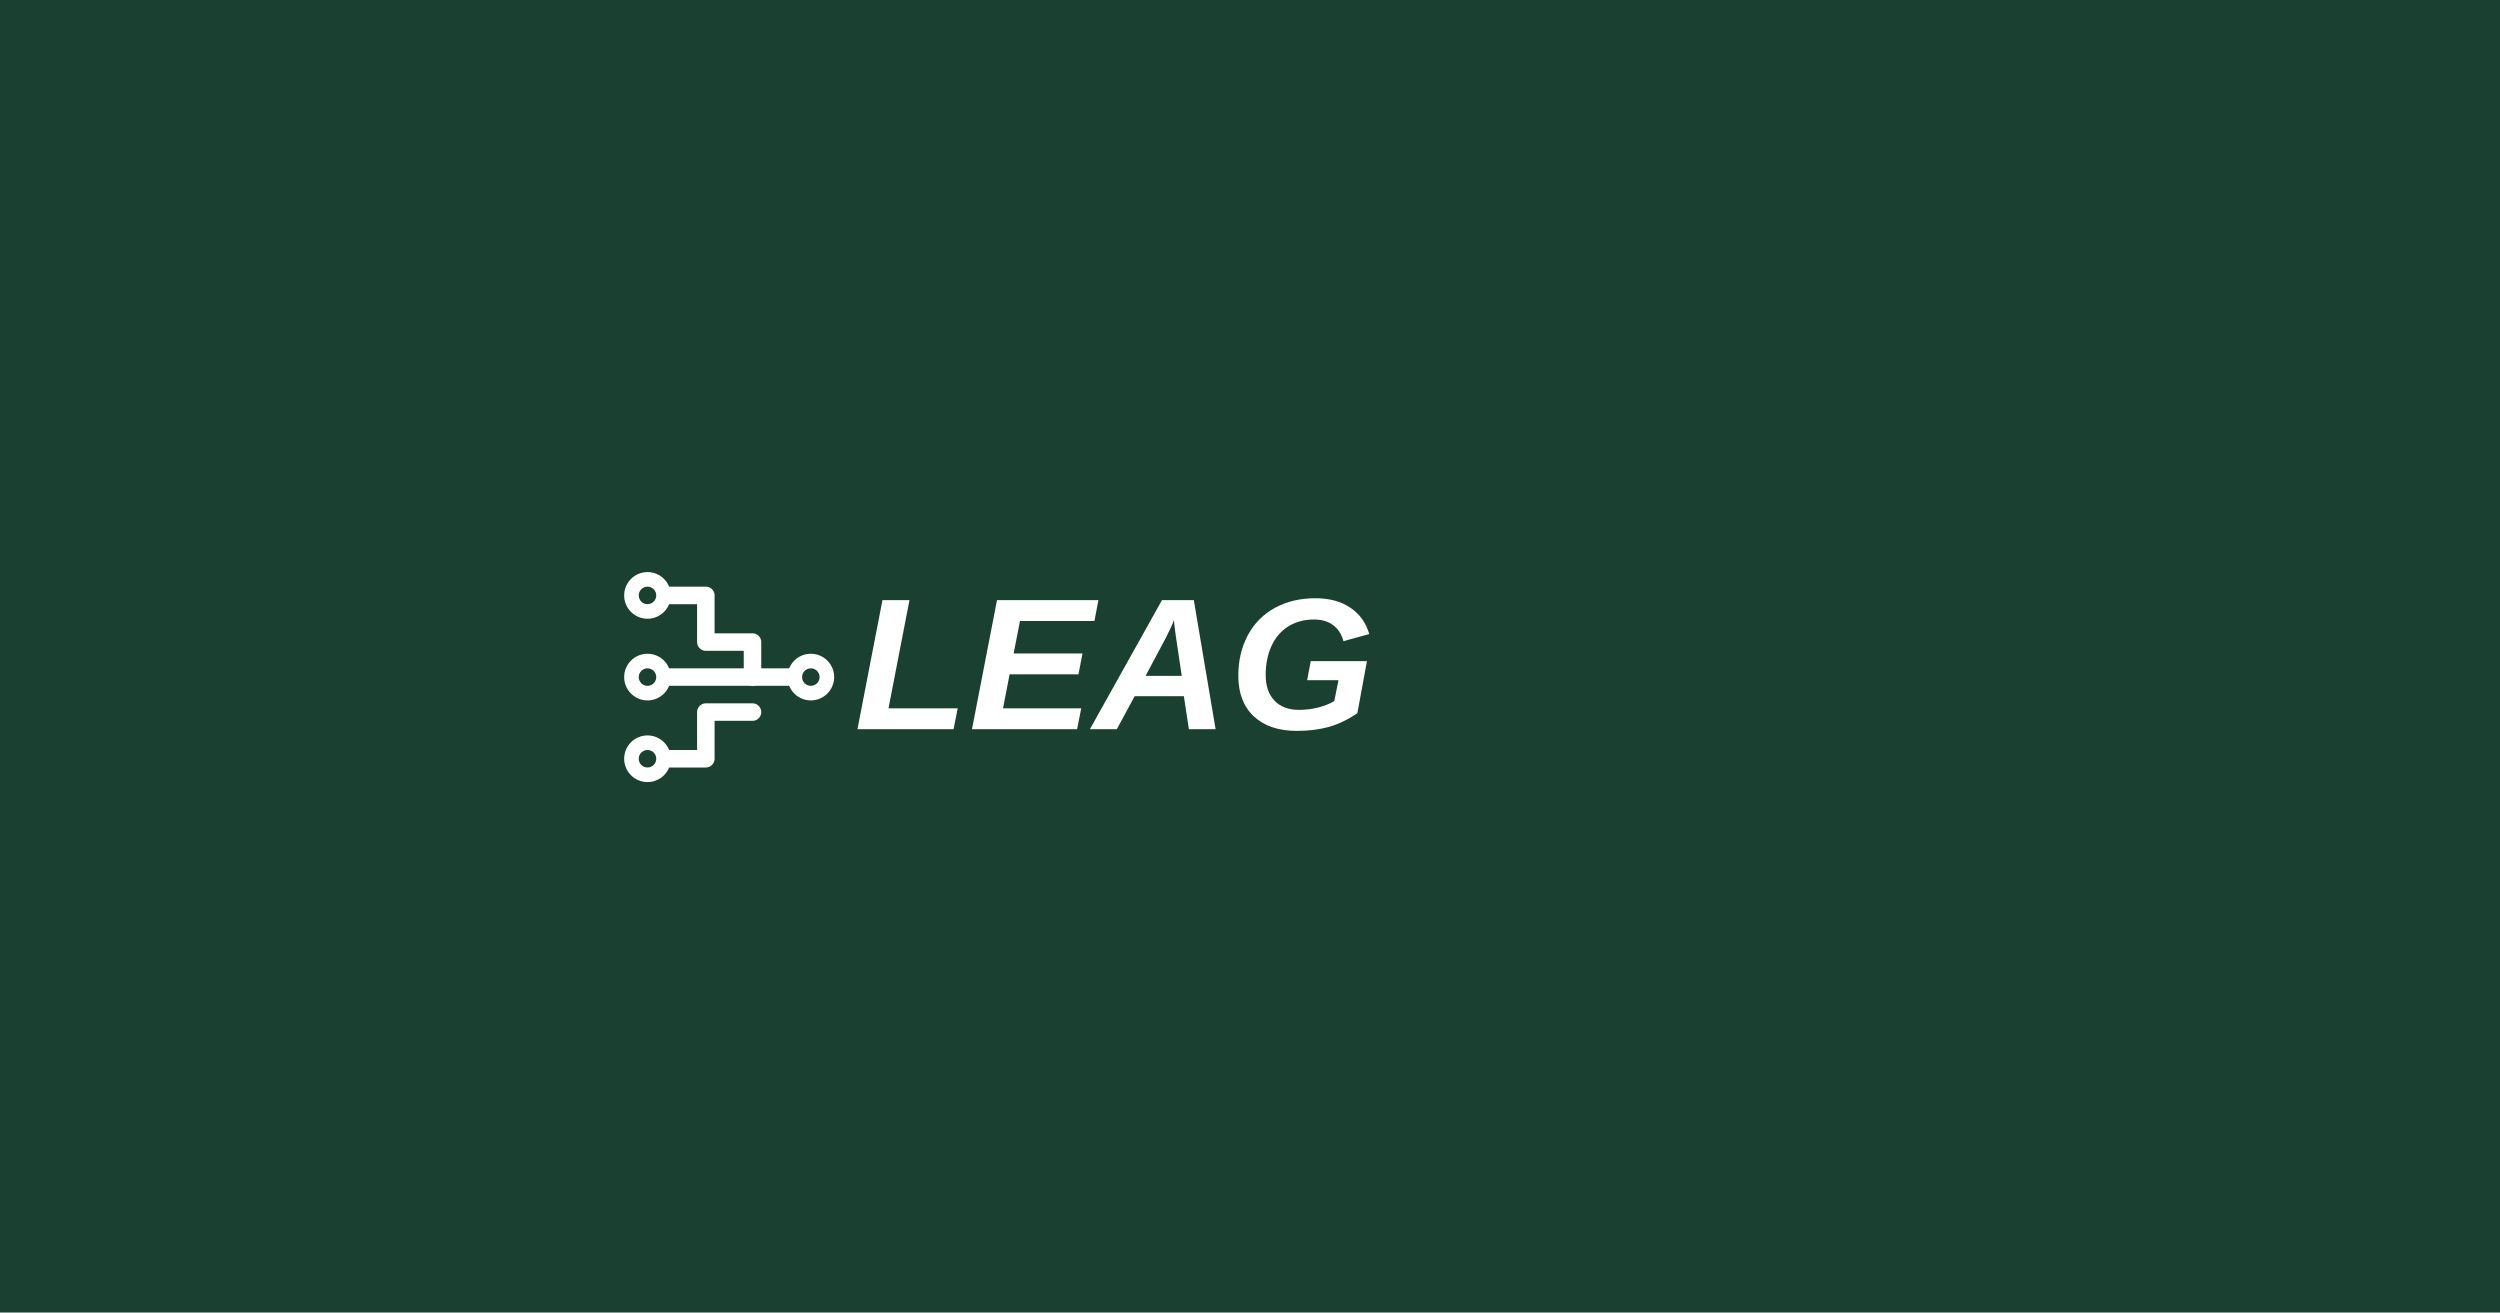
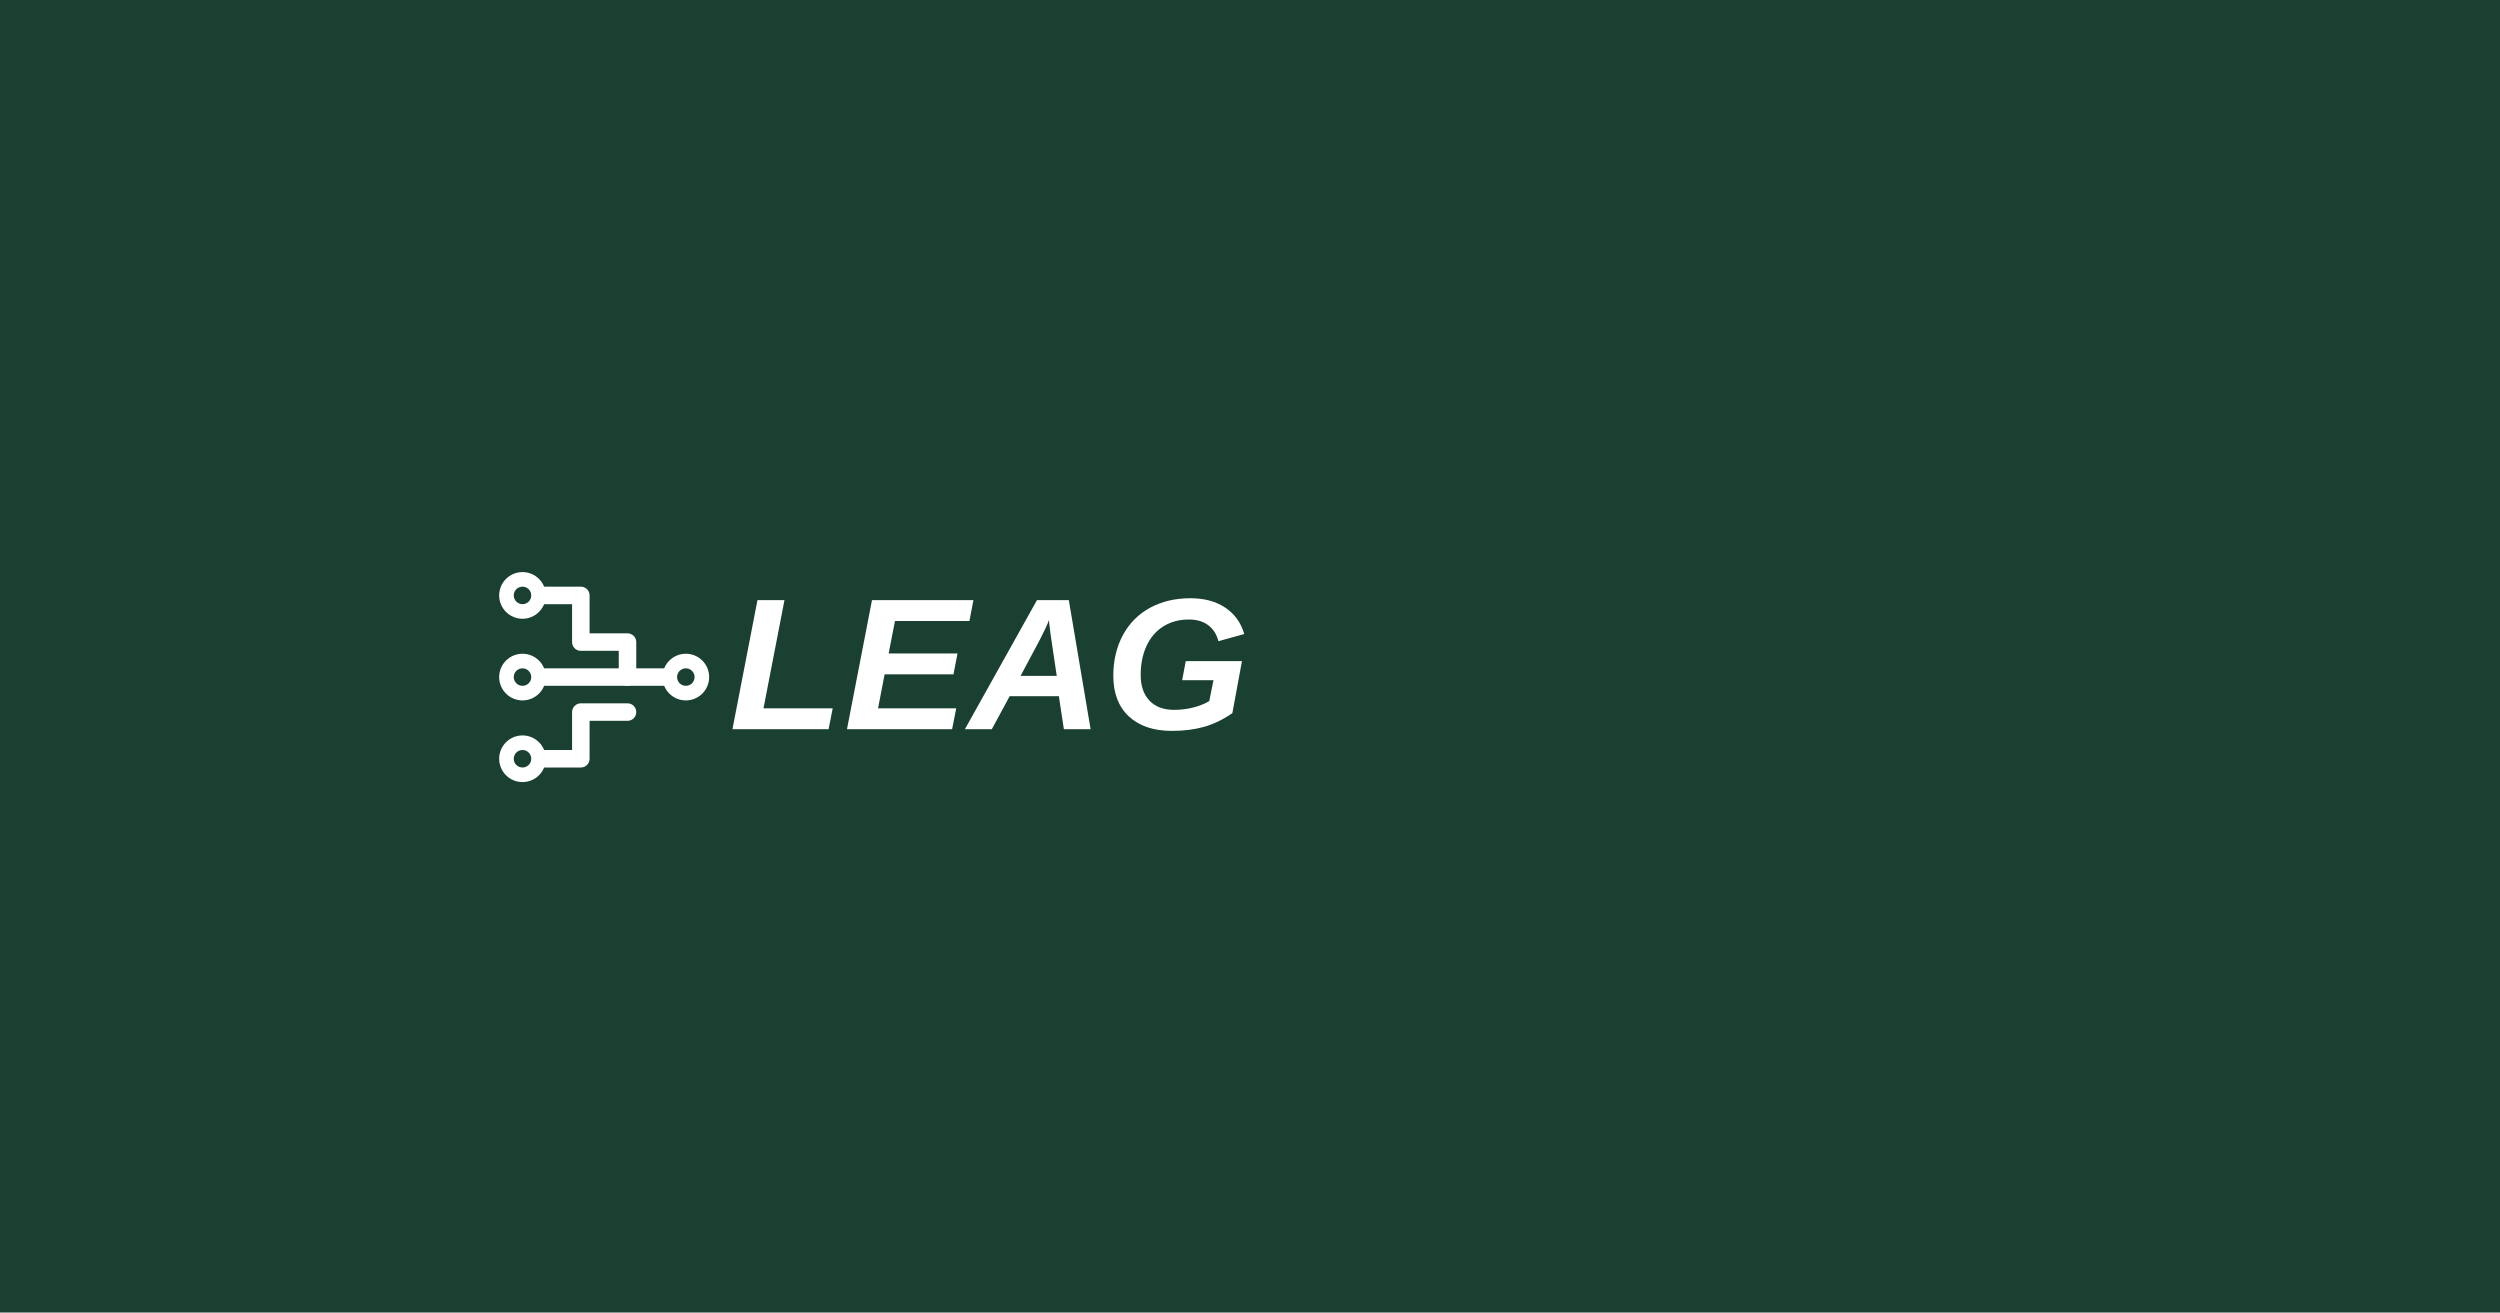
<svg xmlns="http://www.w3.org/2000/svg" width="1200" height="630" viewBox="0 0 1200 630">
  <rect width="1200" height="630" fill="#1a4031" />
-   <g transform="translate(420, 315)">
-     <g transform="translate(-140, -60) scale(1.4)">
+   <g transform="translate(350, 315)">
+     <g transform="translate(-130, -60) scale(1.4)">
      <path d="M28 22 H 42 V 38 H 58 V 50 H 72" stroke="white" stroke-width="6" stroke-linecap="round" stroke-linejoin="round" fill="none" />
      <path d="M28 50 H 58" stroke="white" stroke-width="6" stroke-linecap="round" stroke-linejoin="round" fill="none" />
      <path d="M28 78 H 42 V 62 H 58" stroke="white" stroke-width="6" stroke-linecap="round" stroke-linejoin="round" fill="none" />
      <circle cx="22" cy="22" r="8" fill="white" />
      <circle cx="22" cy="50" r="8" fill="white" />
      <circle cx="22" cy="78" r="8" fill="white" />
      <circle cx="78" cy="50" r="8" fill="white" />
      <circle cx="22" cy="22" r="3" fill="#1a4031" />
      <circle cx="22" cy="50" r="3" fill="#1a4031" />
      <circle cx="22" cy="78" r="3" fill="#1a4031" />
      <circle cx="78" cy="50" r="3" fill="#1a4031" />
    </g>
-     <text x="-10" y="35" font-family="Arial, sans-serif" font-size="90" font-weight="bold" font-style="italic" fill="white">LEAG</text>
+     <text x="0" y="35" font-family="Arial, sans-serif" font-size="90" font-weight="bold" font-style="italic" fill="white">LEAG</text>
  </g>
</svg>
